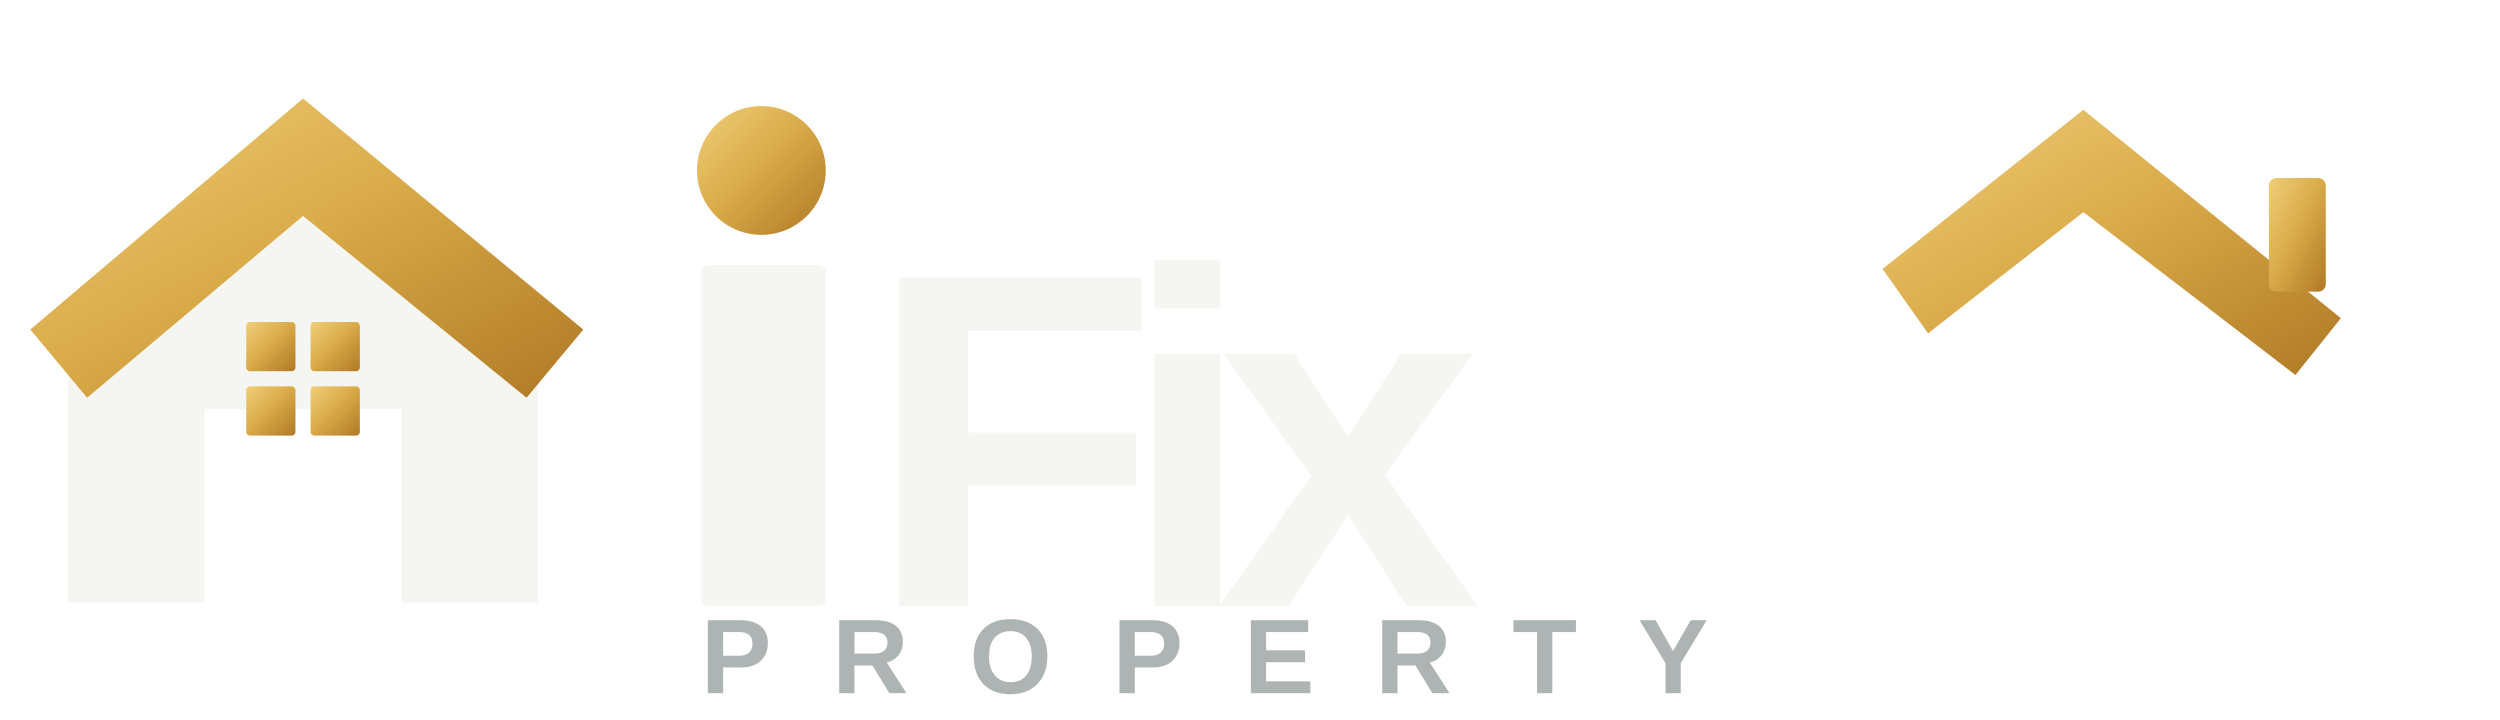
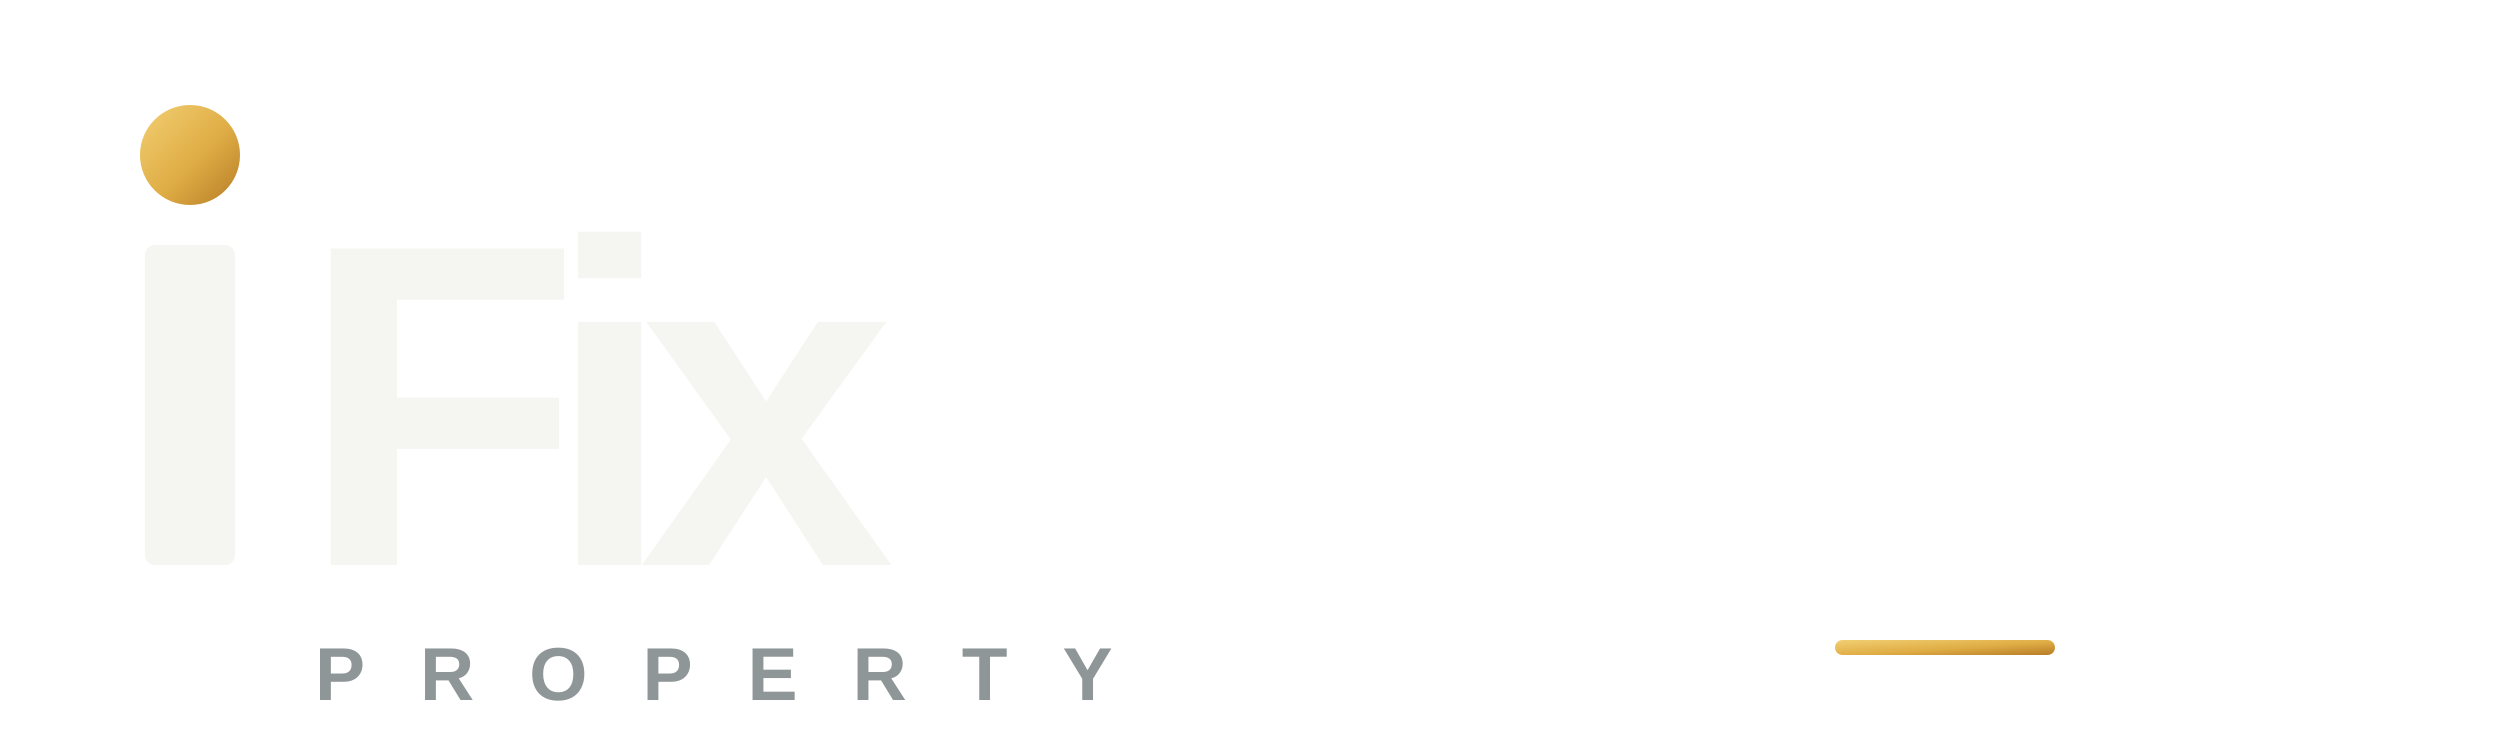
- <svg xmlns="http://www.w3.org/2000/svg" width="660" height="190" viewBox="0 0 660 190" role="img" aria-label="iFix Property">
+ <svg xmlns="http://www.w3.org/2000/svg" viewBox="0 0 500 150" role="img" aria-label="iFix Property">
  <defs>
-     <linearGradient id="goldDark" x1="0" y1="0" x2="1" y2="1">
-       <stop offset="0%" stop-color="#f0ce79" />
-       <stop offset="48%" stop-color="#d9aa48" />
-       <stop offset="100%" stop-color="#af7925" />
+     <linearGradient id="gold" x1="0" y1="0" x2="1" y2="1">
+       <stop offset="0%" stop-color="#f2cf73" />
+       <stop offset="55%" stop-color="#dfad45" />
+       <stop offset="100%" stop-color="#b67c27" />
    </linearGradient>
  </defs>
-   <g transform="translate(8,18)">
-     <path d="         M10 74         L72 22         L134 74         L134 141         L98 141         L98 90         L46 90         L46 141         L10 141         Z       " fill="#F5F5F1" />
-     <path d="         M0 69         L72 8         L146 69         L131 87         L72 39         L15 87         Z       " fill="url(#goldDark)" />
-     <g fill="url(#goldDark)">
-       <rect x="57" y="67" width="13" height="13" rx="1" />
-       <rect x="74" y="67" width="13" height="13" rx="1" />
-       <rect x="57" y="84" width="13" height="13" rx="1" />
-       <rect x="74" y="84" width="13" height="13" rx="1" />
-     </g>
-   </g>
-   <g transform="translate(174,9)">
-     <circle cx="27" cy="36" r="17" fill="url(#goldDark)" />
-     <rect x="11" y="61" width="33" height="90" rx="2" fill="#F5F5F1" />
-     <text x="55" y="151" font-family="Arial, Helvetica, sans-serif" font-size="126" font-weight="900" letter-spacing="-10" fill="#F5F5F1">
-       Fix
-     </text>
-     <path d="         M323 62         L376 20         L444 75         L432 90         L376 47         L335 79         Z       " fill="url(#goldDark)" />
-     <rect x="425" y="38" width="15" height="30" rx="2" fill="url(#goldDark)" />
-   </g>
-   <text x="185" y="183" font-family="Arial, Helvetica, sans-serif" font-size="28" font-weight="600" letter-spacing="16" fill="#AEB3B4">
-     PROPERTY
-   </text>
+   <circle cx="38" cy="31" r="10" fill="url(#gold)" />
+   <rect x="29" y="49" width="18" height="64" rx="2" fill="#f5f5f2" />
+   <text x="60" y="113" font-family="Arial, Helvetica, sans-serif" font-size="92" font-weight="900" letter-spacing="-7" fill="#f5f5f2">Fix</text>
+   <text x="63" y="140" font-family="Arial, Helvetica, sans-serif" font-size="15" font-weight="700" letter-spacing="11" fill="#8f9698">PROPERTY</text>
+   <rect x="367" y="128" width="44" height="3" rx="1.5" fill="url(#gold)" />
</svg>
